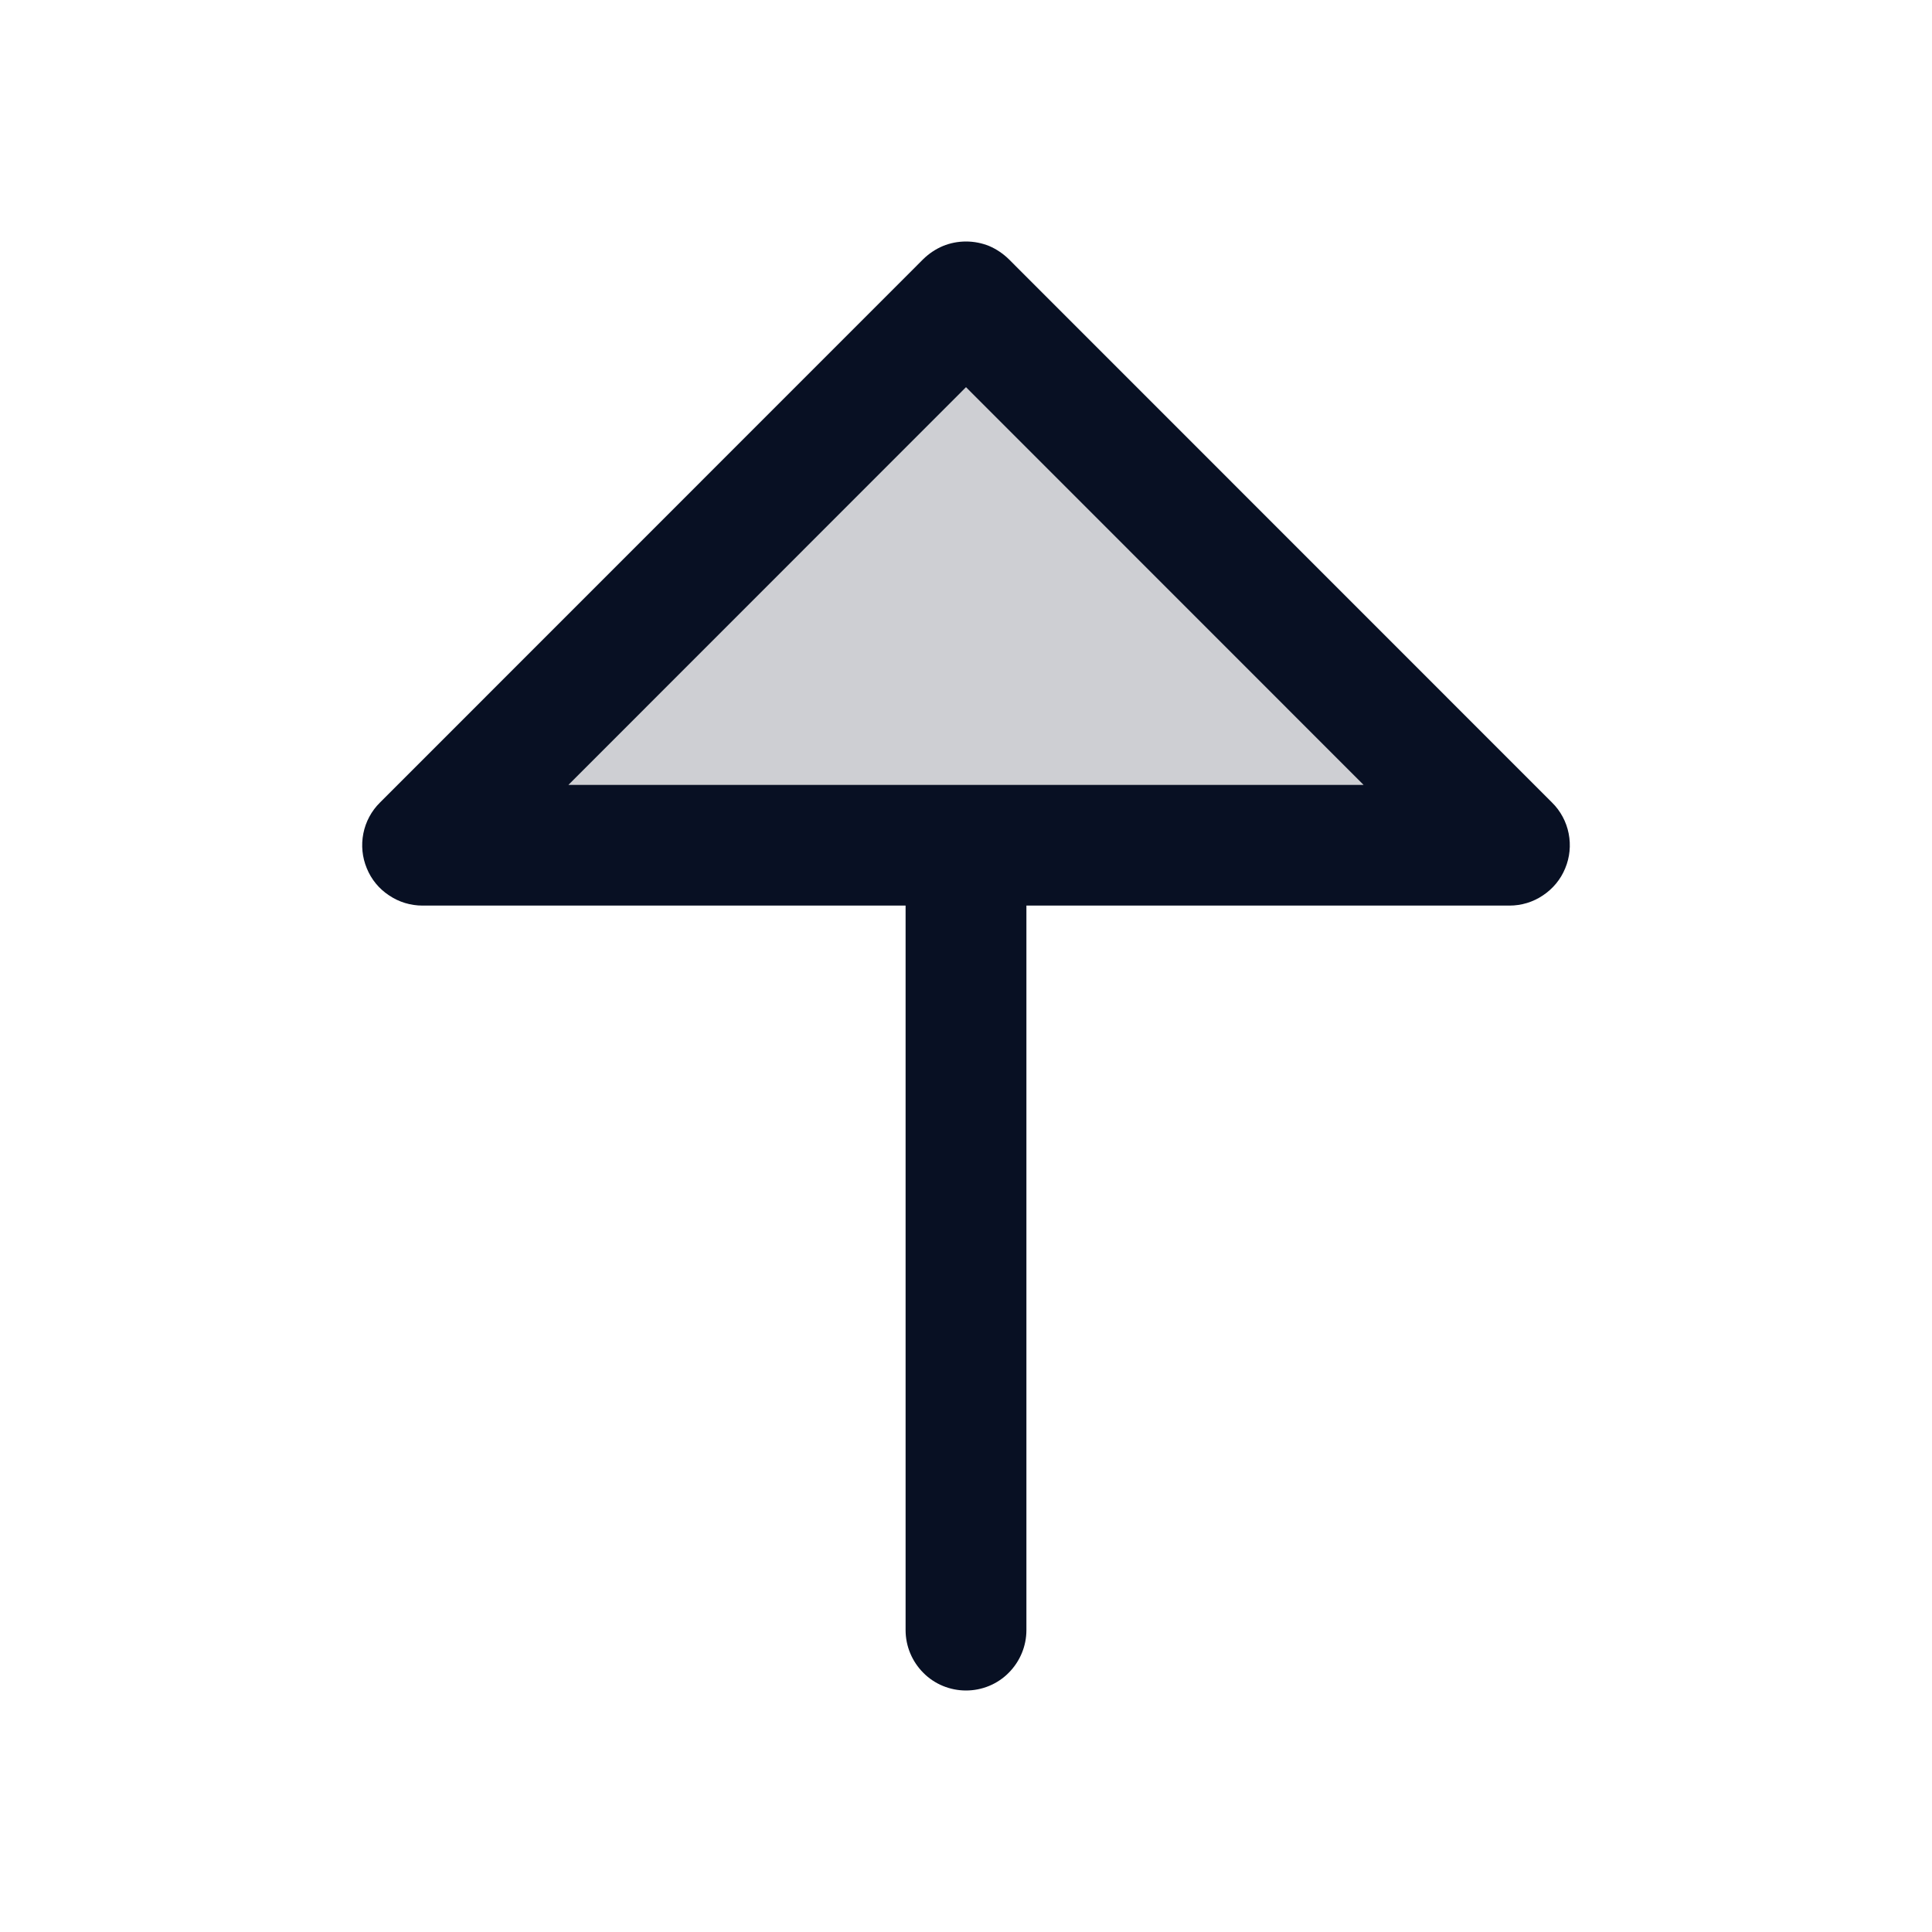
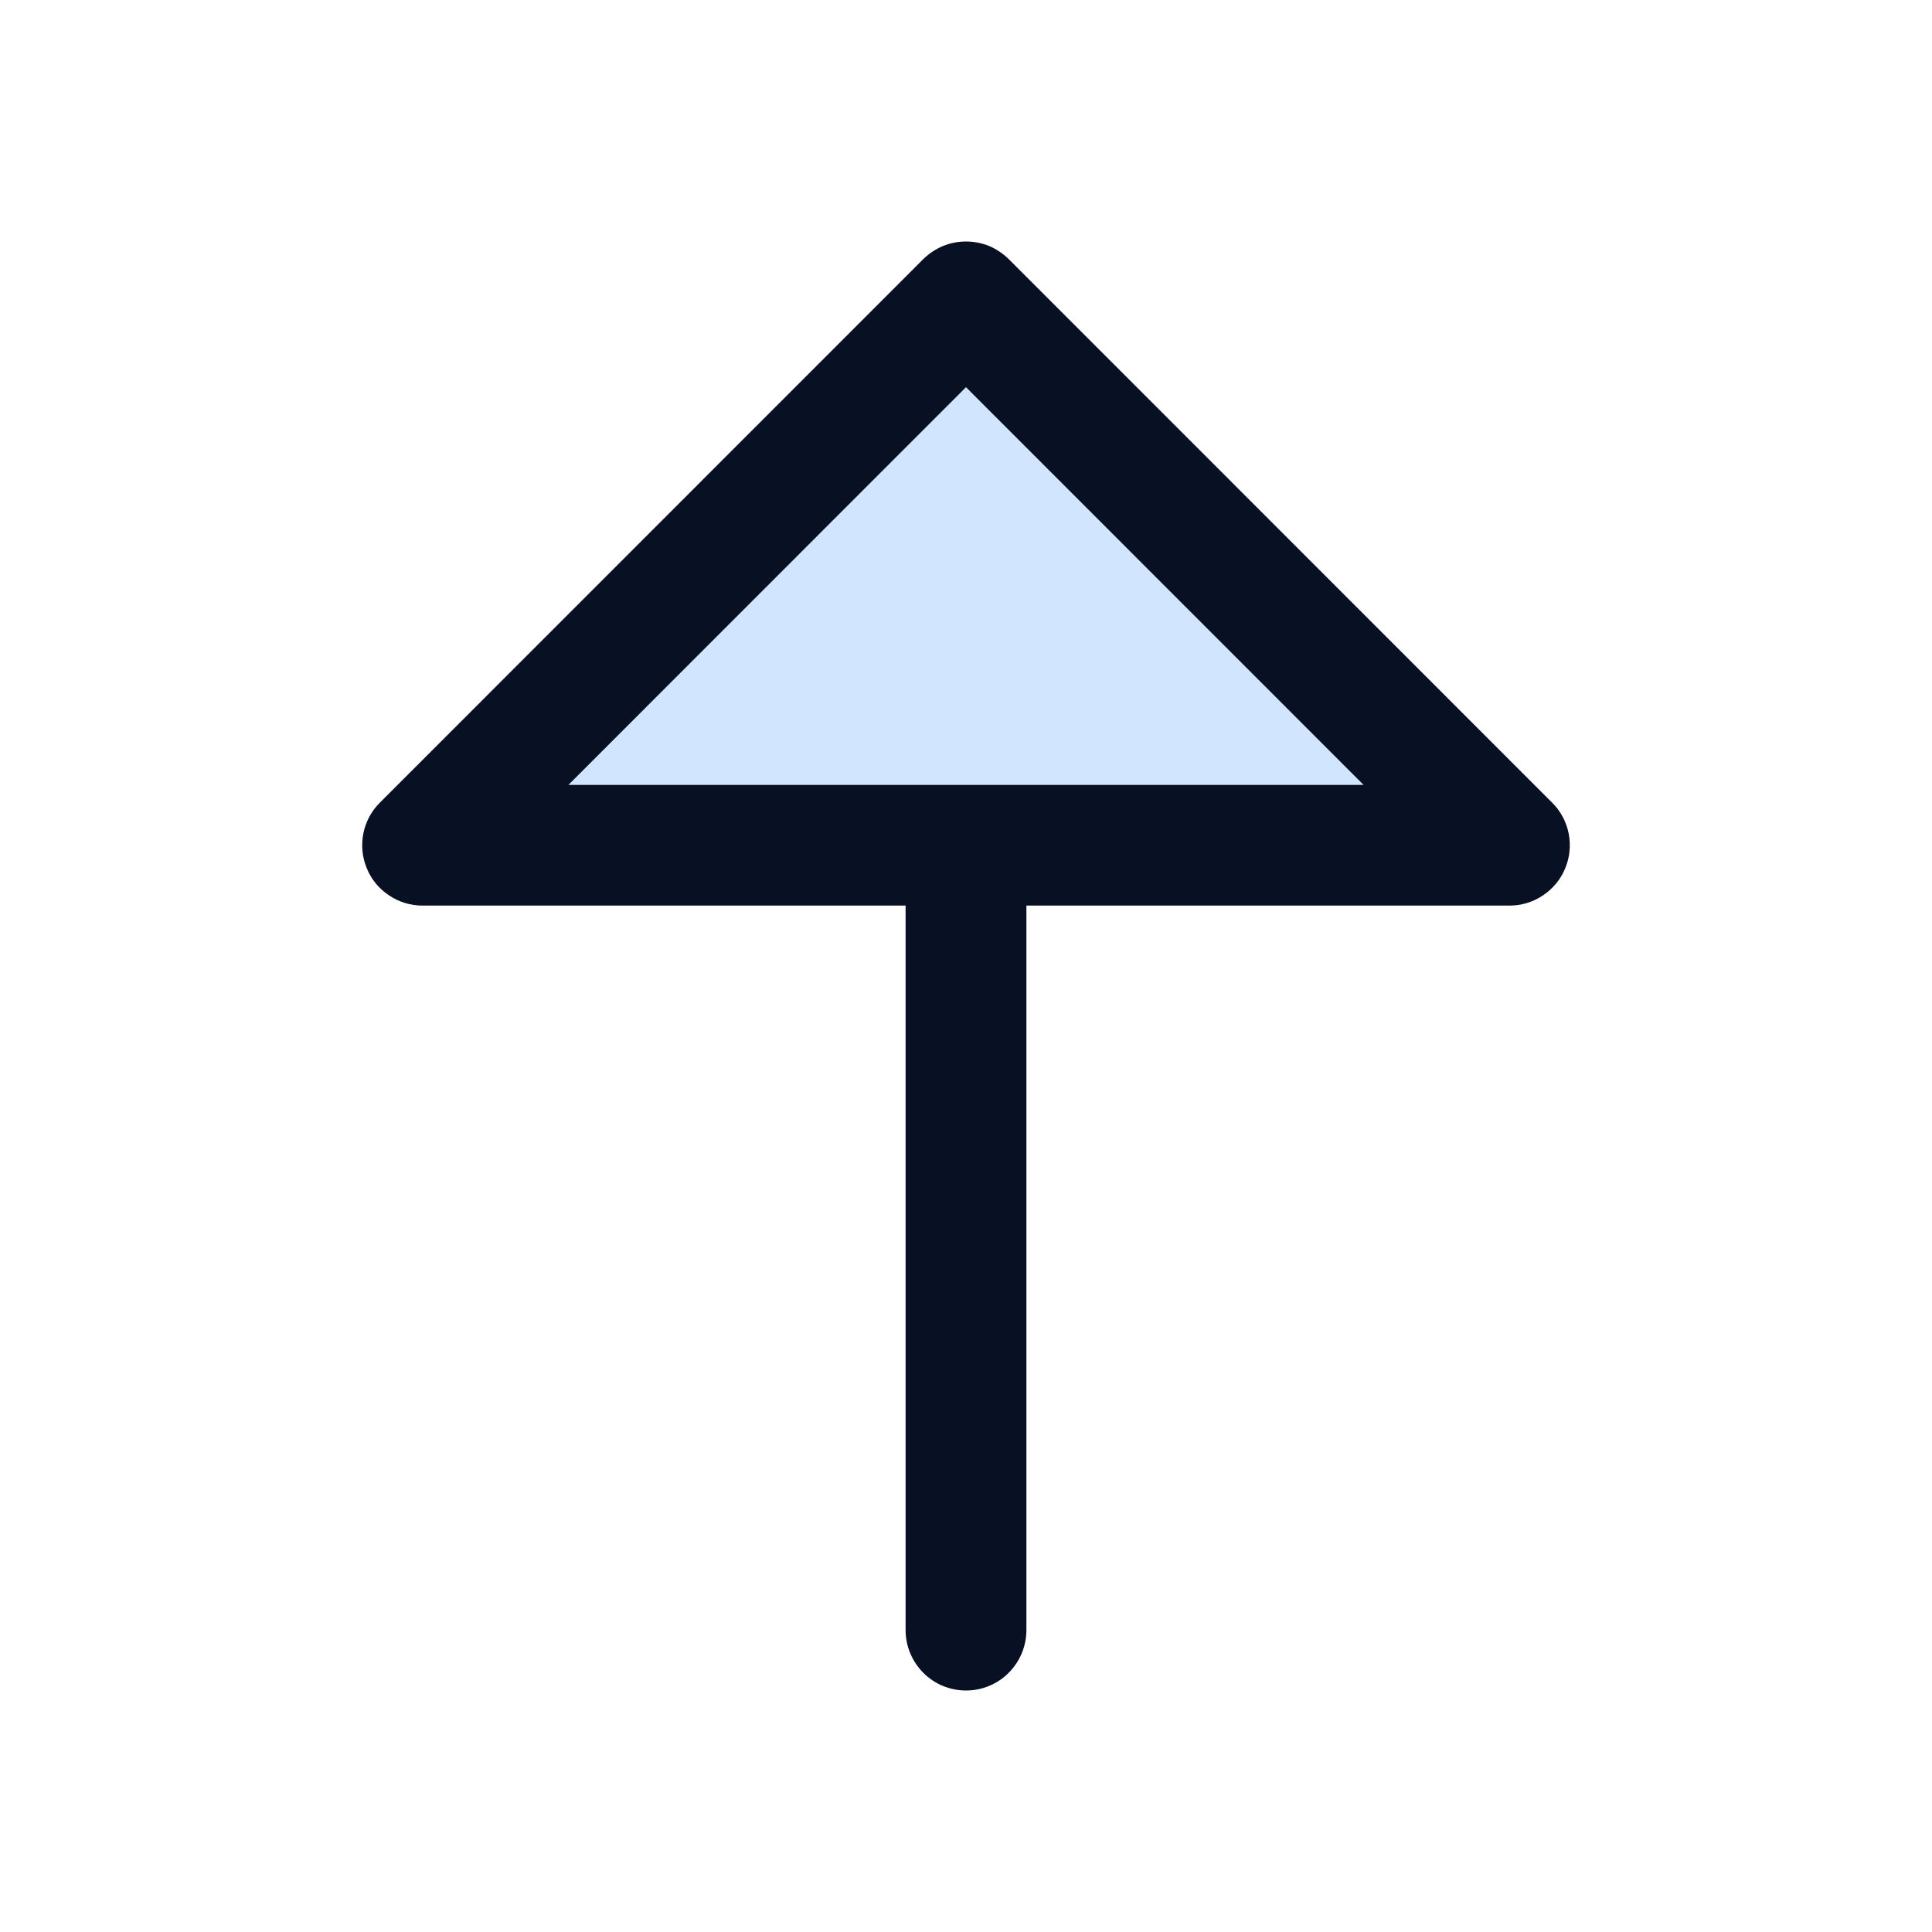
<svg xmlns="http://www.w3.org/2000/svg" width="15" height="15" viewBox="0 0 15 15" fill="none">
  <g id="ArrowUp">
-     <path id="Vector" opacity="0.2" d="M11.719 6.562H3.281L7.5 2.344L11.719 6.562Z" fill="#081023" />
+     <path id="Vector" opacity="0.2" d="M11.719 6.562H3.281L7.5 2.344L11.719 6.562Z" fill="#207CFD" />
    <path id="Vector_2" d="M12.05 6.231L7.832 2.012C7.788 1.969 7.736 1.934 7.68 1.91C7.623 1.887 7.562 1.875 7.5 1.875C7.438 1.875 7.377 1.887 7.321 1.91C7.264 1.934 7.212 1.969 7.168 2.012L2.95 6.231C2.884 6.296 2.839 6.38 2.821 6.471C2.803 6.562 2.812 6.656 2.848 6.742C2.883 6.828 2.943 6.901 3.021 6.952C3.098 7.004 3.188 7.031 3.281 7.031H7.031V12.656C7.031 12.781 7.081 12.9 7.169 12.988C7.256 13.076 7.376 13.125 7.5 13.125C7.624 13.125 7.744 13.076 7.831 12.988C7.919 12.9 7.969 12.781 7.969 12.656V7.031H11.719C11.812 7.031 11.902 7.004 11.979 6.952C12.056 6.901 12.117 6.828 12.152 6.742C12.188 6.656 12.197 6.562 12.179 6.471C12.161 6.38 12.116 6.296 12.05 6.231ZM4.413 6.094L7.5 3.006L10.587 6.094H4.413Z" fill="#081023" />
  </g>
</svg>
